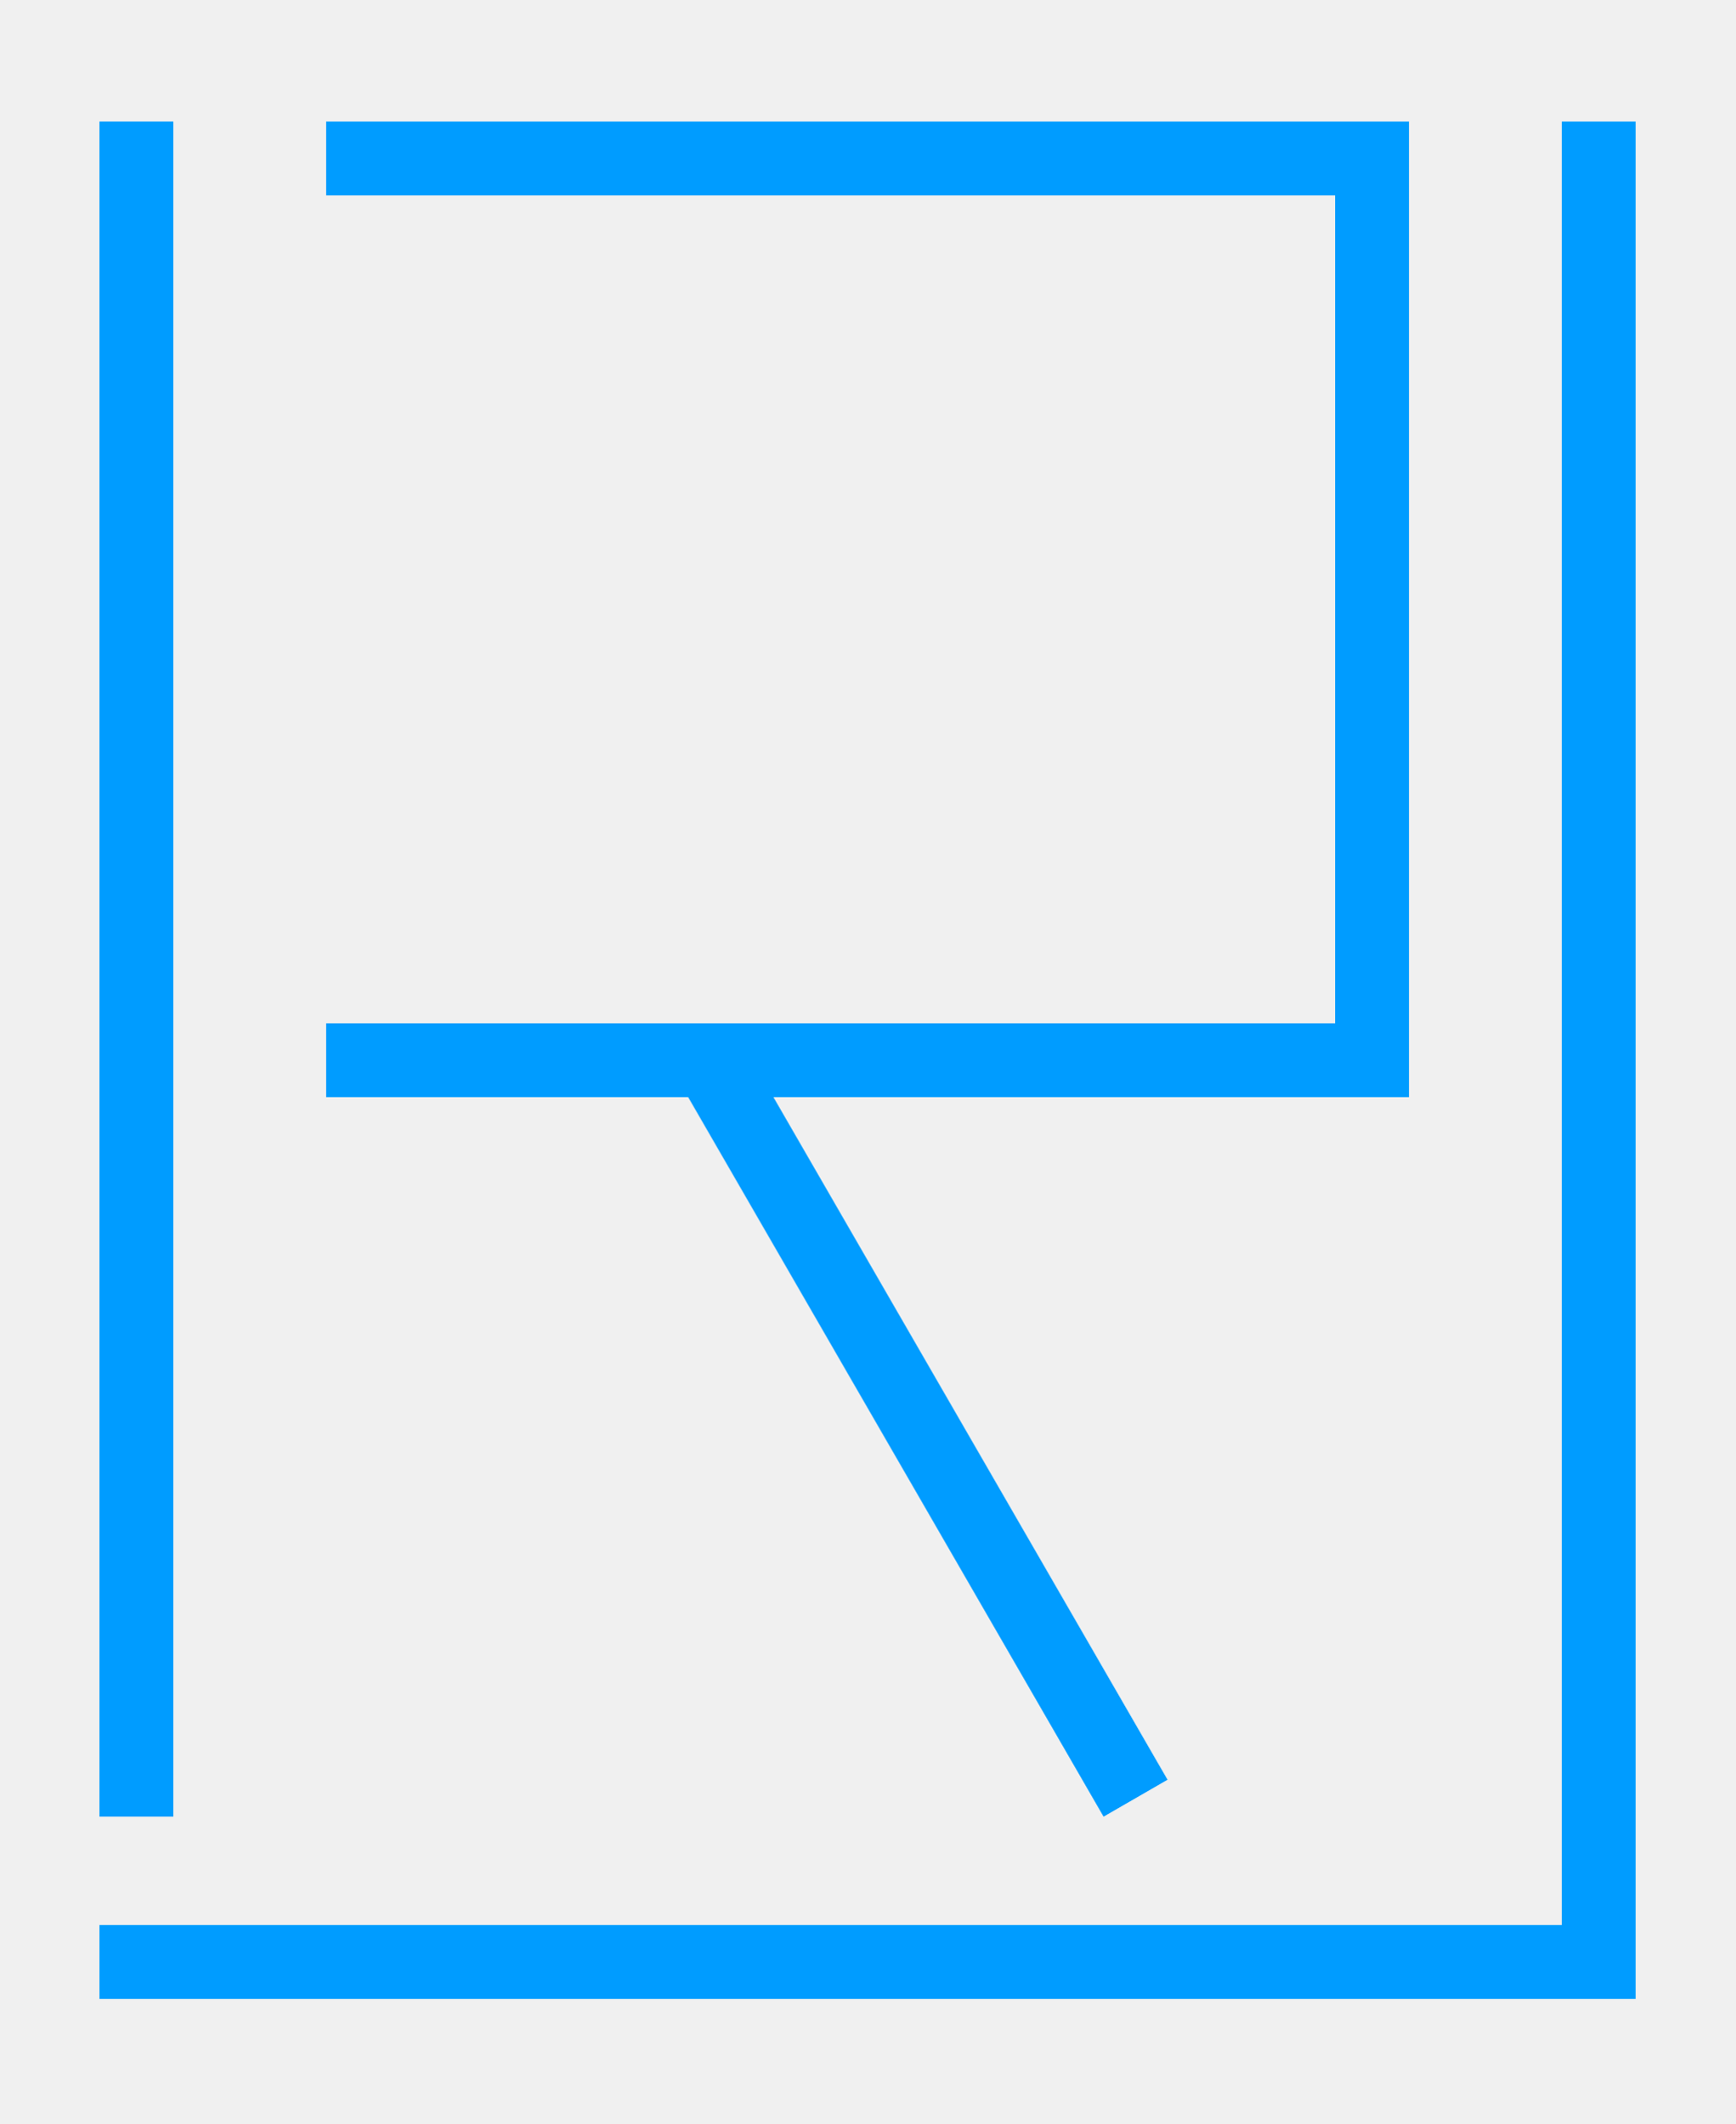
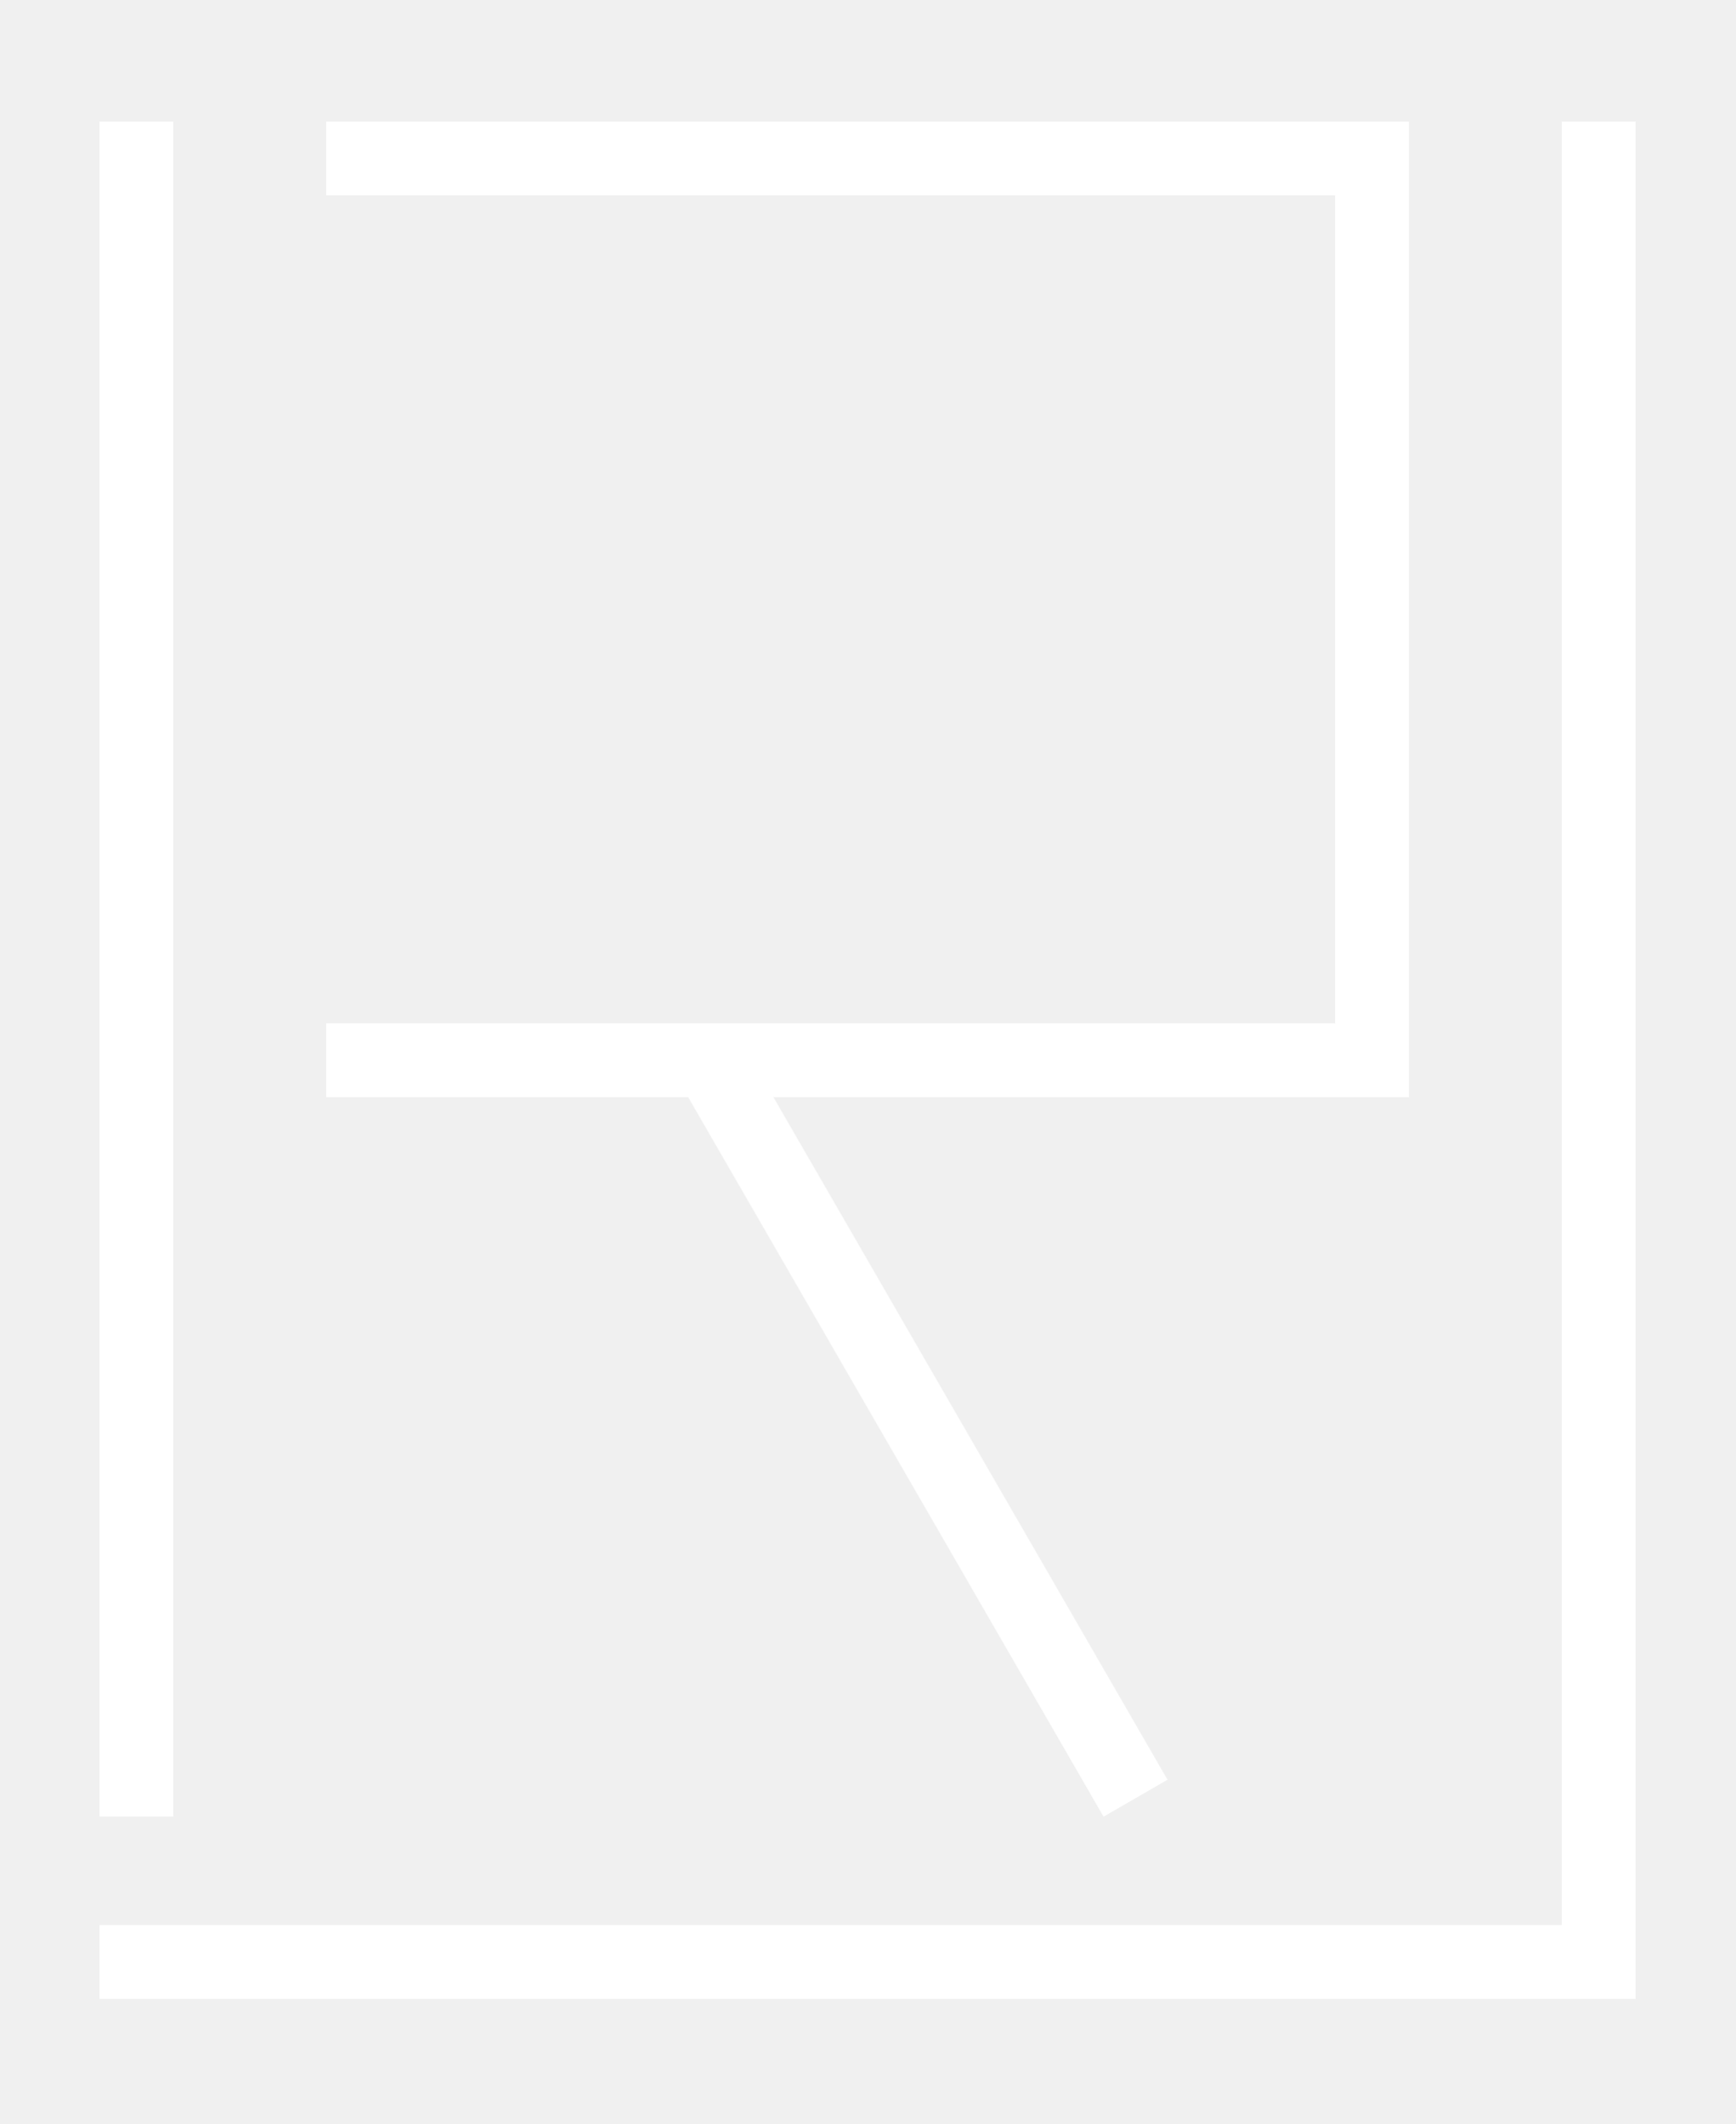
<svg xmlns="http://www.w3.org/2000/svg" width="100%" height="100%" viewBox="0 0 457 559" version="1.1" xml:space="preserve" style="fill-rule:evenodd;clip-rule:evenodd;stroke-linejoin:round;stroke-miterlimit:2;">
  <g transform="matrix(4.48182,0,0,4.48182,-1631.33,-1194.73)">
    <g transform="matrix(9.99246e-18,0.331402,-1,4.31443e-17,633.5,153.428)">
-       <path d="M362.956,263.669L663.439,263.669L663.439,259.331L362.956,259.331L362.956,263.669Z" style="fill:rgb(0,156,255);" />
+       <path d="M362.956,263.669L663.439,263.669L663.439,259.331L362.956,259.331L362.956,263.669Z" style="fill:white;" />
    </g>
    <g transform="matrix(1,0,0,1,-87,-2.16875)">
-       <path d="M533.754,275.882C533.754,275.882 470.146,275.882 470.146,275.882L470.146,280.219L529.416,280.219L529.416,328.856L470.146,328.856L470.146,333.194L491.412,333.194L515.815,375.463L519.572,373.294L496.42,333.194L533.754,333.194L533.754,275.882Z" style="fill:rgb(0,156,255);" />
+       <path d="M533.754,275.882C533.754,275.882 470.146,275.882 470.146,275.882L470.146,280.219L529.416,280.219L529.416,328.856L470.146,328.856L470.146,333.194L491.412,333.194L515.815,375.463L519.572,373.294L496.42,333.194L533.754,333.194L533.754,275.882Z" style="fill:white;" />
    </g>
    <g transform="matrix(1,0,0,1,-87,-2.16875)">
-       <path d="M542.731,381.831L456.831,381.831L456.831,386.169L547.068,386.169C547.068,386.169 547.068,275.882 547.068,275.882L542.731,275.882L542.731,381.831Z" style="fill:rgb(0,156,255);" />
+       <path d="M542.731,381.831L456.831,381.831L456.831,386.169L547.068,386.169C547.068,386.169 547.068,275.882 547.068,275.882L542.731,275.882L542.731,381.831Z" style="fill:white;" />
    </g>
  </g>
</svg>
